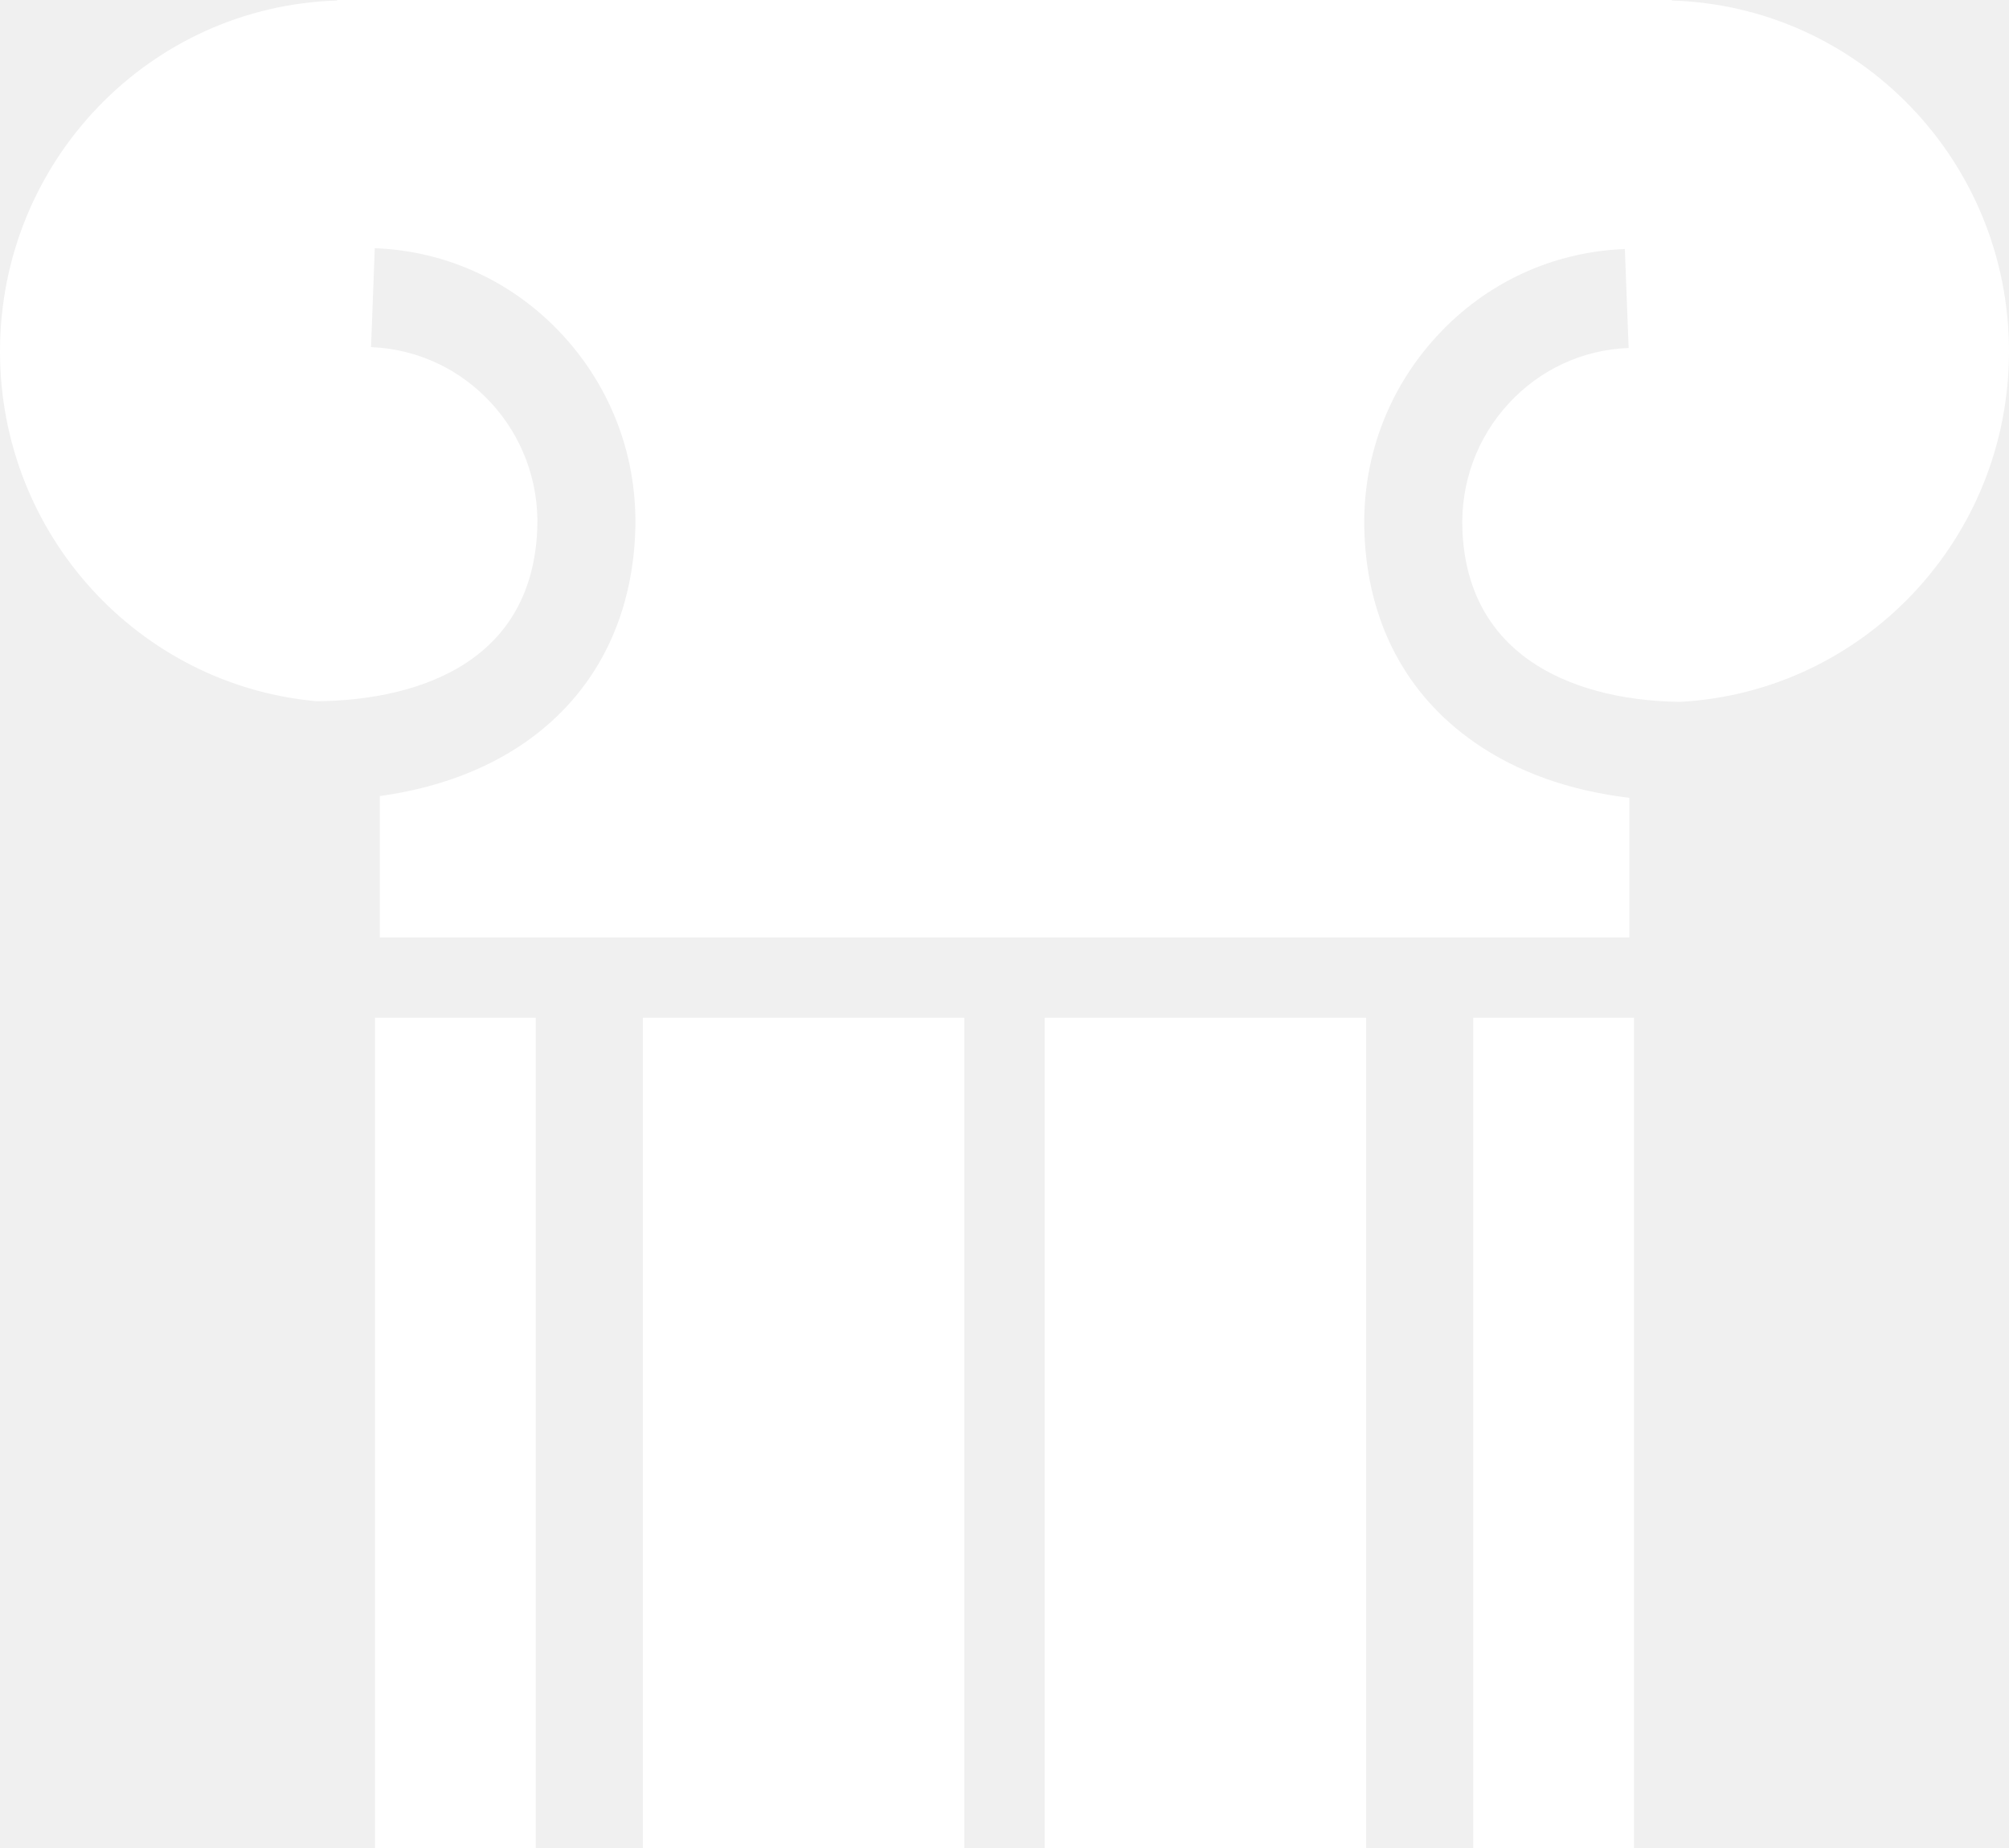
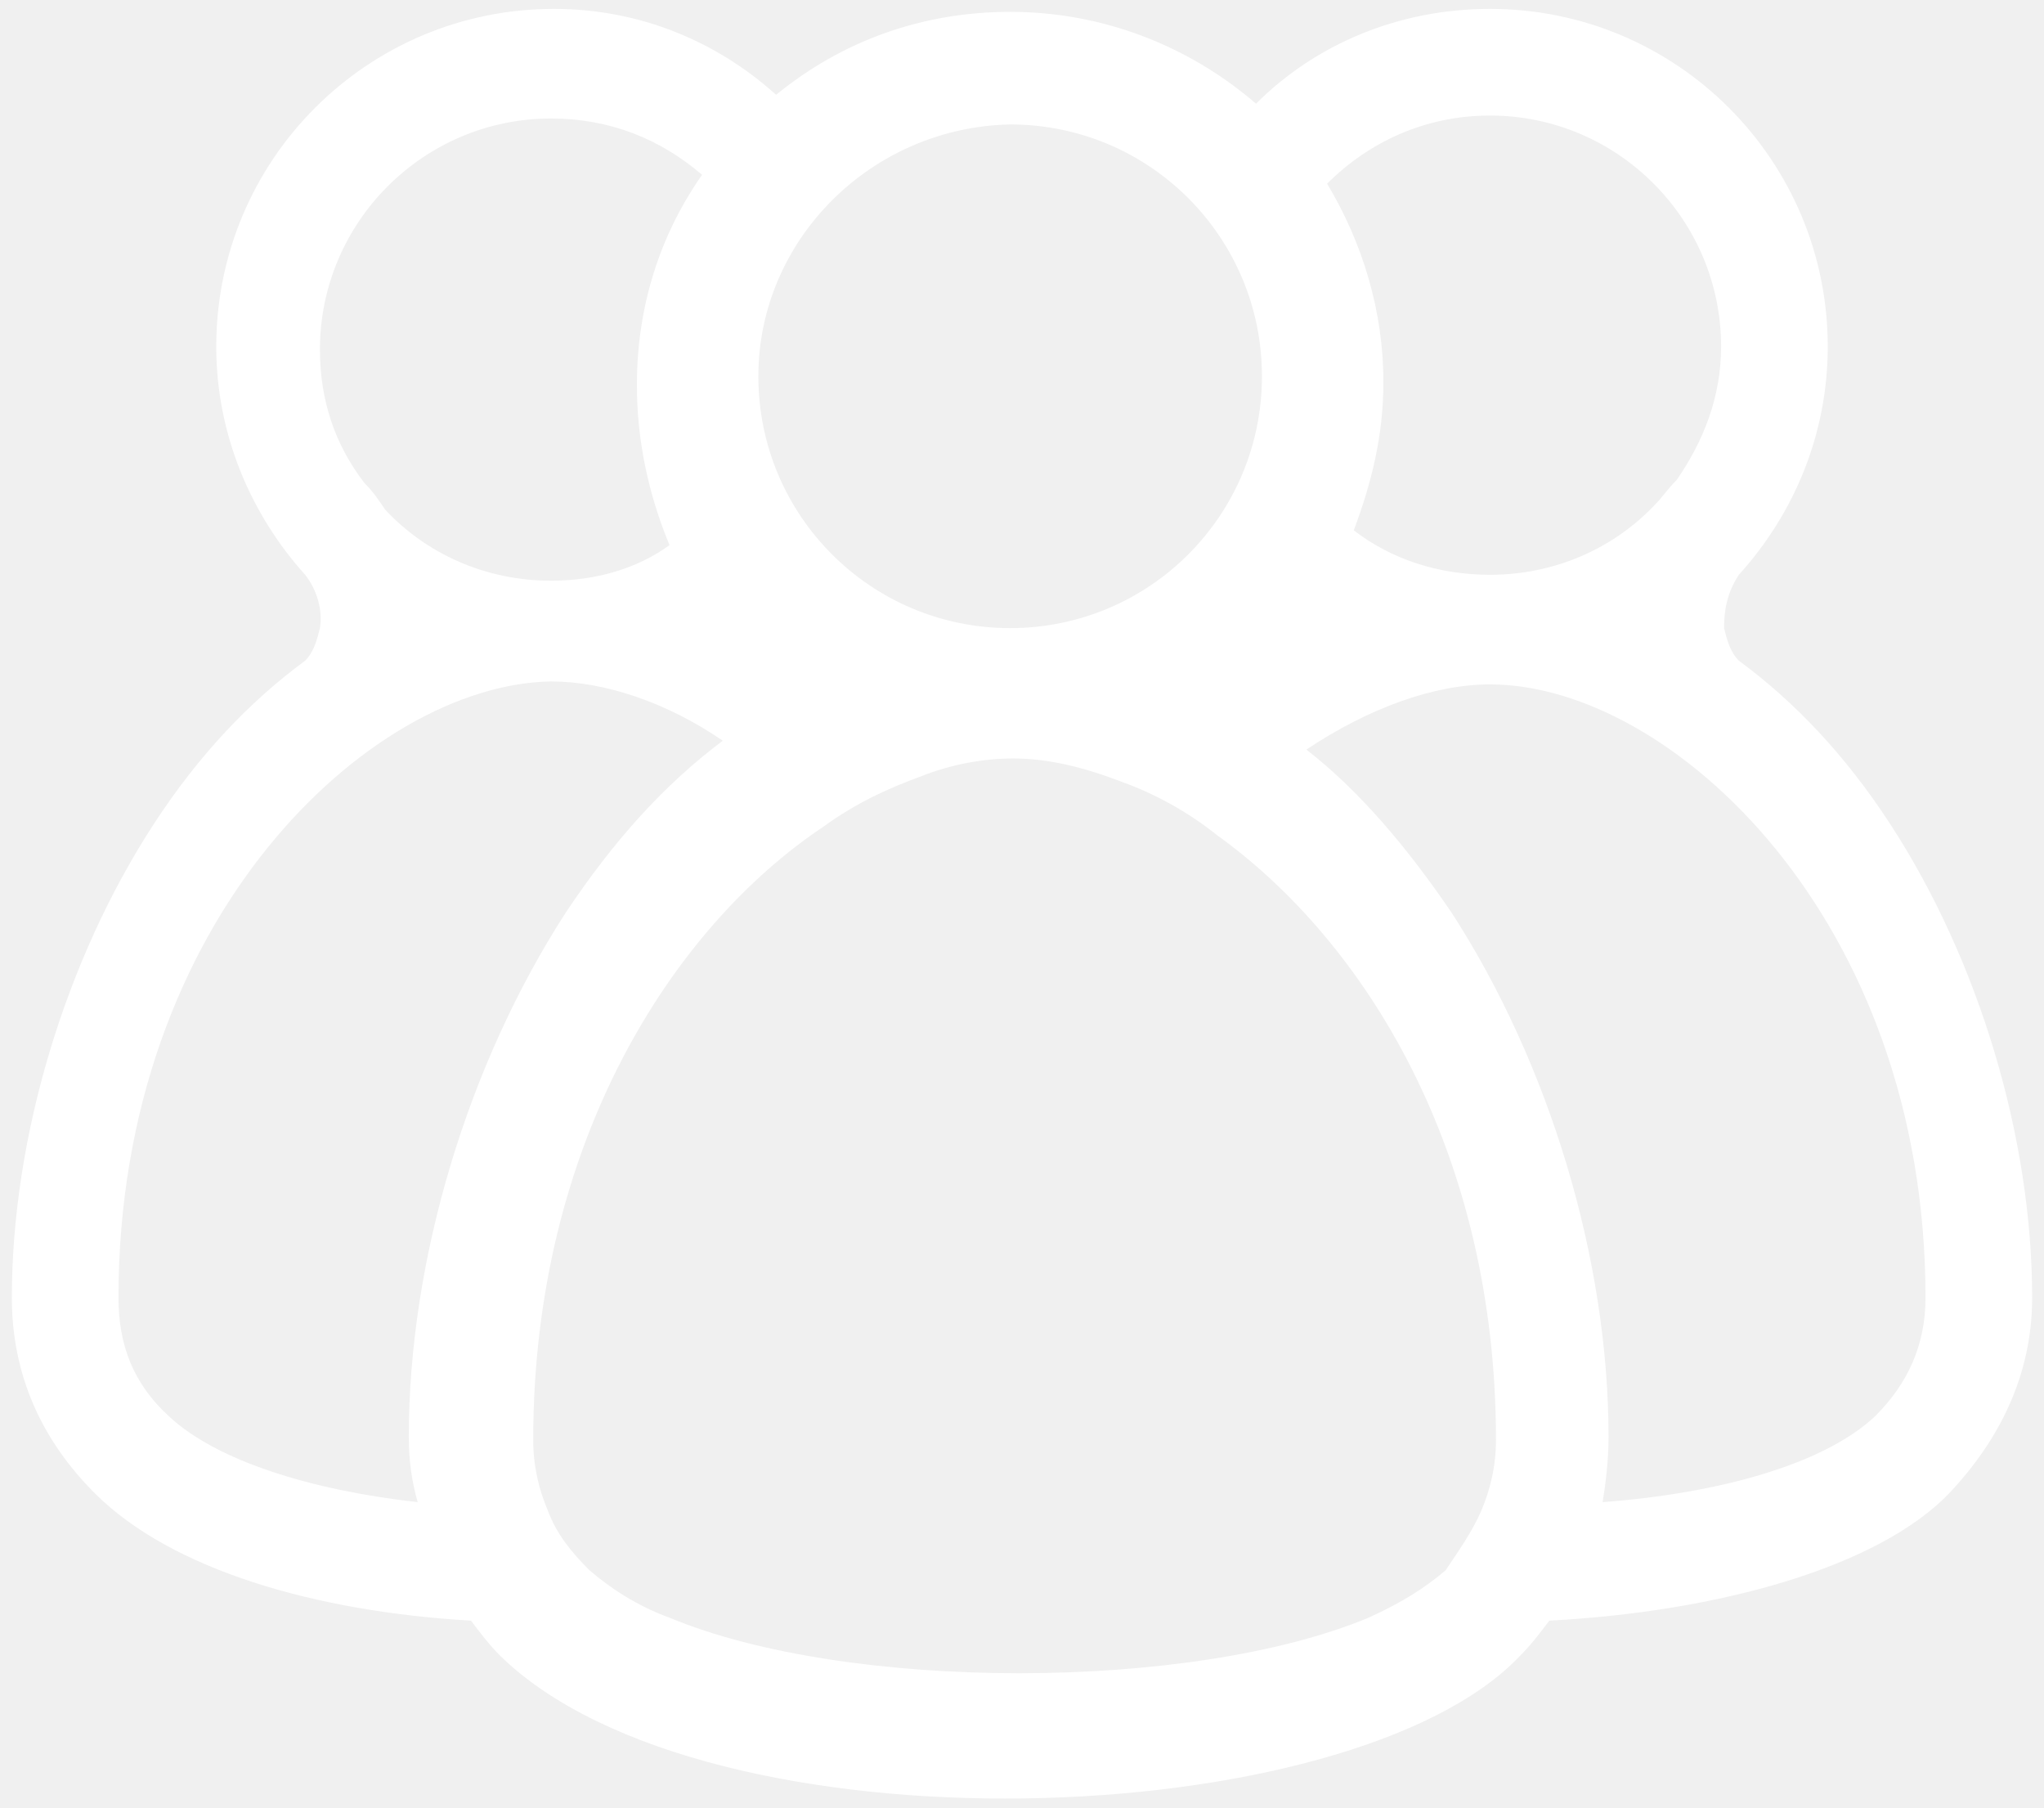
- <svg xmlns="http://www.w3.org/2000/svg" width="75px" height="69px" viewBox="0 0 75 69" version="1.1">
+ <svg xmlns="http://www.w3.org/2000/svg" width="69px" height="61px" viewBox="0 0 69 61" version="1.1">
  <description>Created with Sketch (http://www.bohemiancoding.com/sketch)</description>
  <defs />
  <g id="Page-1" stroke="none" stroke-width="1" fill="none" fill-rule="evenodd">
-     <g id="icon_16925" fill="#FFFFFF">
-       <g id="Your_Icon">
-         <g id="Group">
-           <rect id="Rectangle" x="39" y="38" width="12" height="31" />
-           <rect id="Rectangle" x="14" y="38" width="6" height="31" />
-           <path d="M62.407,0.02 L62.42,0 L12.58,0 L12.589,0.02 C5.603,0.23 0,6.007 0,13.121 C0,19.967 5.188,25.58 11.806,26.181 C14.281,26.175 19.839,25.495 20.058,19.734 C20.195,16.136 17.41,13.099 13.852,12.961 L13.991,9.267 C16.693,9.37 19.191,10.531 21.027,12.535 C22.863,14.539 23.818,17.146 23.714,19.875 C23.508,25.297 19.863,28.943 14.178,29.722 L14.178,35 L60.825,35 L60.825,29.788 C58.604,29.526 56.633,28.828 55.037,27.712 C52.48,25.927 51.062,23.227 50.937,19.905 C50.833,17.176 51.788,14.569 53.626,12.566 C55.46,10.561 57.959,9.401 60.659,9.298 L60.8,12.993 C59.076,13.058 57.481,13.8 56.309,15.079 C55.138,16.359 54.529,18.022 54.594,19.764 C54.674,21.907 55.524,23.557 57.118,24.672 C58.52,25.651 60.496,26.179 62.718,26.206 C69.559,25.837 75,20.129 75,13.121 C75,6.006 69.396,0.228 62.407,0.02 L62.407,0.02 Z" id="Shape" />
-           <rect id="Rectangle" x="55" y="38" width="6" height="31" />
-           <rect id="Rectangle" x="24" y="38" width="12" height="31" />
+     <g id="icon_66582" fill="#FFFFFF">
+       <g id="XMLID_25_">
+         <g id="XMLID_26_">
+           <path d="M13.8,48.5 C13.8,42.5 15.8,35.9 19.1,30.8 C20.7,28.4 22.4,26.5 24.4,25 C22.5,23.7 20.4,23 18.6,23 C12.5,23.1 4,31 4,43.8 C4,45.4 4.5,46.7 5.7,47.8 C7.3,49.3 10.5,50.3 14.1,50.7 C13.9,50 13.8,49.3 13.8,48.5 L13.8,48.5 Z M25.6,12.7 C25.6,17.4 29.4,21.2 34.1,21.2 C38.8,21.2 42.6,17.4 42.6,12.7 C42.6,8 38.8,4.2 34.1,4.2 C29.4,4.3 25.6,8.1 25.6,12.7 L25.6,12.7 Z M15.9,54.7 C10.7,54.4 5.8,53 3.2,50.4 C1.4,48.6 0.4,46.4 0.4,43.8 C0.4,38.4 2.2,32.4 5.2,27.8 C6.7,25.5 8.4,23.7 10.3,22.3 C10.6,22 10.7,21.6 10.8,21.2 C10.9,20.6 10.7,19.9 10.3,19.4 C8.5,17.4 7.3,14.7 7.3,11.7 C7.3,5.4 12.4,0.3 18.7,0.3 C21.6,0.3 24.2,1.4 26.2,3.2 C28.4,1.4 31.1,0.4 34.1,0.4 C37.3,0.4 40.2,1.6 42.4,3.5 C44.4,1.5 47.2,0.3 50.3,0.3 C56.6,0.3 61.7,5.4 61.7,11.7 C61.7,14.6 60.6,17.3 58.7,19.4 C58.3,20 58.2,20.6 58.2,21.2 C58.3,21.6 58.4,22 58.7,22.3 C60.6,23.7 62.3,25.5 63.8,27.8 C66.8,32.4 68.6,38.4 68.6,43.8 C68.6,46.4 67.5,48.6 65.8,50.4 C63.4,52.9 58,54.4 52.3,54.7 C52,55.1 51.7,55.5 51.3,55.9 C45.6,61.9 23.9,62.7 16.9,55.9 C16.5,55.5 16.2,55.1 15.9,54.7 L15.9,54.7 Z M63.3,47.8 C64.4,46.7 65,45.4 65,43.8 C65,31 56.4,23.1 50.3,23.1 C48.4,23.1 46.2,23.9 44.1,25.3 C45.9,26.7 47.5,28.6 49,30.8 C52.3,35.9 54.3,42.5 54.3,48.5 C54.3,49.3 54.2,50.1 54.1,50.7 C58.1,50.4 61.6,49.4 63.3,47.8 L63.3,47.8 Z M56.6,16.2 C57.5,14.9 58.1,13.4 58.1,11.7 C58.1,7.4 54.6,3.9 50.3,3.9 C48.1,3.9 46.2,4.8 44.8,6.2 C46,8.2 46.7,10.5 46.7,12.9 C46.7,14.7 46.3,16.3 45.7,17.9 C47,18.9 48.6,19.4 50.3,19.4 C52.5,19.4 54.5,18.5 55.9,17 C56.1,16.8 56.3,16.5 56.6,16.2 L56.6,16.2 Z M50,51 C50.3,50.3 50.5,49.5 50.5,48.6 C50.5,38.9 46.1,31.8 41.1,28.2 C40.1,27.4 39,26.8 37.9,26.4 C36.6,25.9 35.4,25.6 34.2,25.6 C33.2,25.6 32.1,25.8 31.1,26.2 C30,26.6 28.9,27.1 27.8,27.9 C22.7,31.3 18,38.6 18,48.6 C18,49.5 18.2,50.3 18.5,51 C18.8,51.8 19.3,52.4 19.9,53 C20.6,53.6 21.5,54.2 22.6,54.6 C28.6,57.1 40.2,57.1 46.2,54.6 C47.3,54.1 48.1,53.6 48.8,53 C49.2,52.4 49.7,51.7 50,51 L50,51 Z M21.5,13 C21.5,10.3 22.3,7.9 23.7,5.9 C22.3,4.7 20.6,4 18.6,4 C14.3,4 10.8,7.5 10.8,11.8 C10.8,13.5 11.3,15 12.3,16.3 C12.6,16.6 12.8,16.9 13,17.2 C14.4,18.7 16.4,19.6 18.6,19.6 C20.1,19.6 21.5,19.2 22.6,18.4 C21.9,16.7 21.5,14.9 21.5,13 L21.5,13 Z" id="Shape" />
        </g>
      </g>
    </g>
  </g>
</svg>
